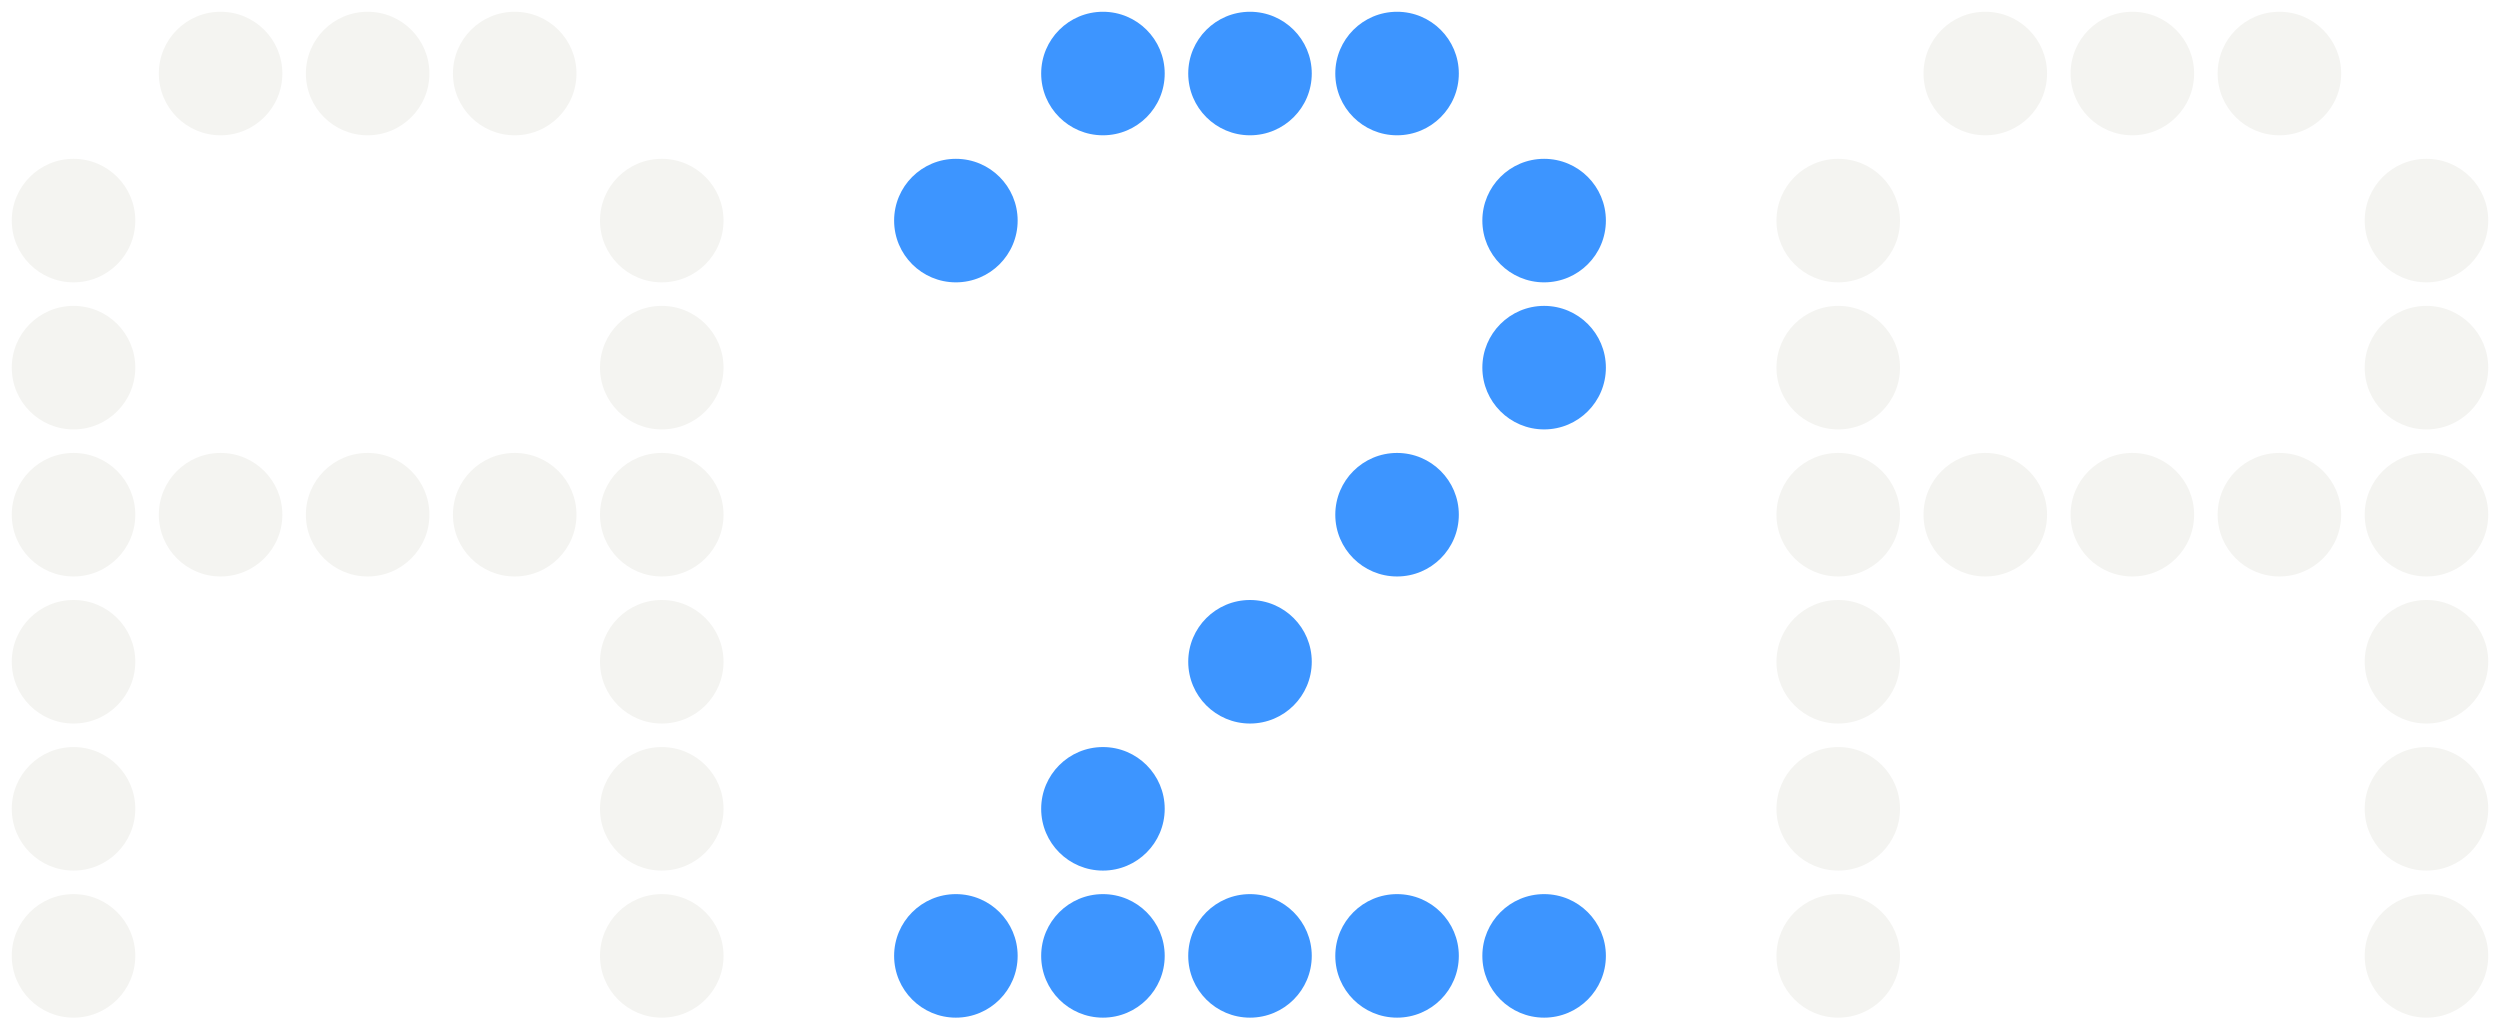
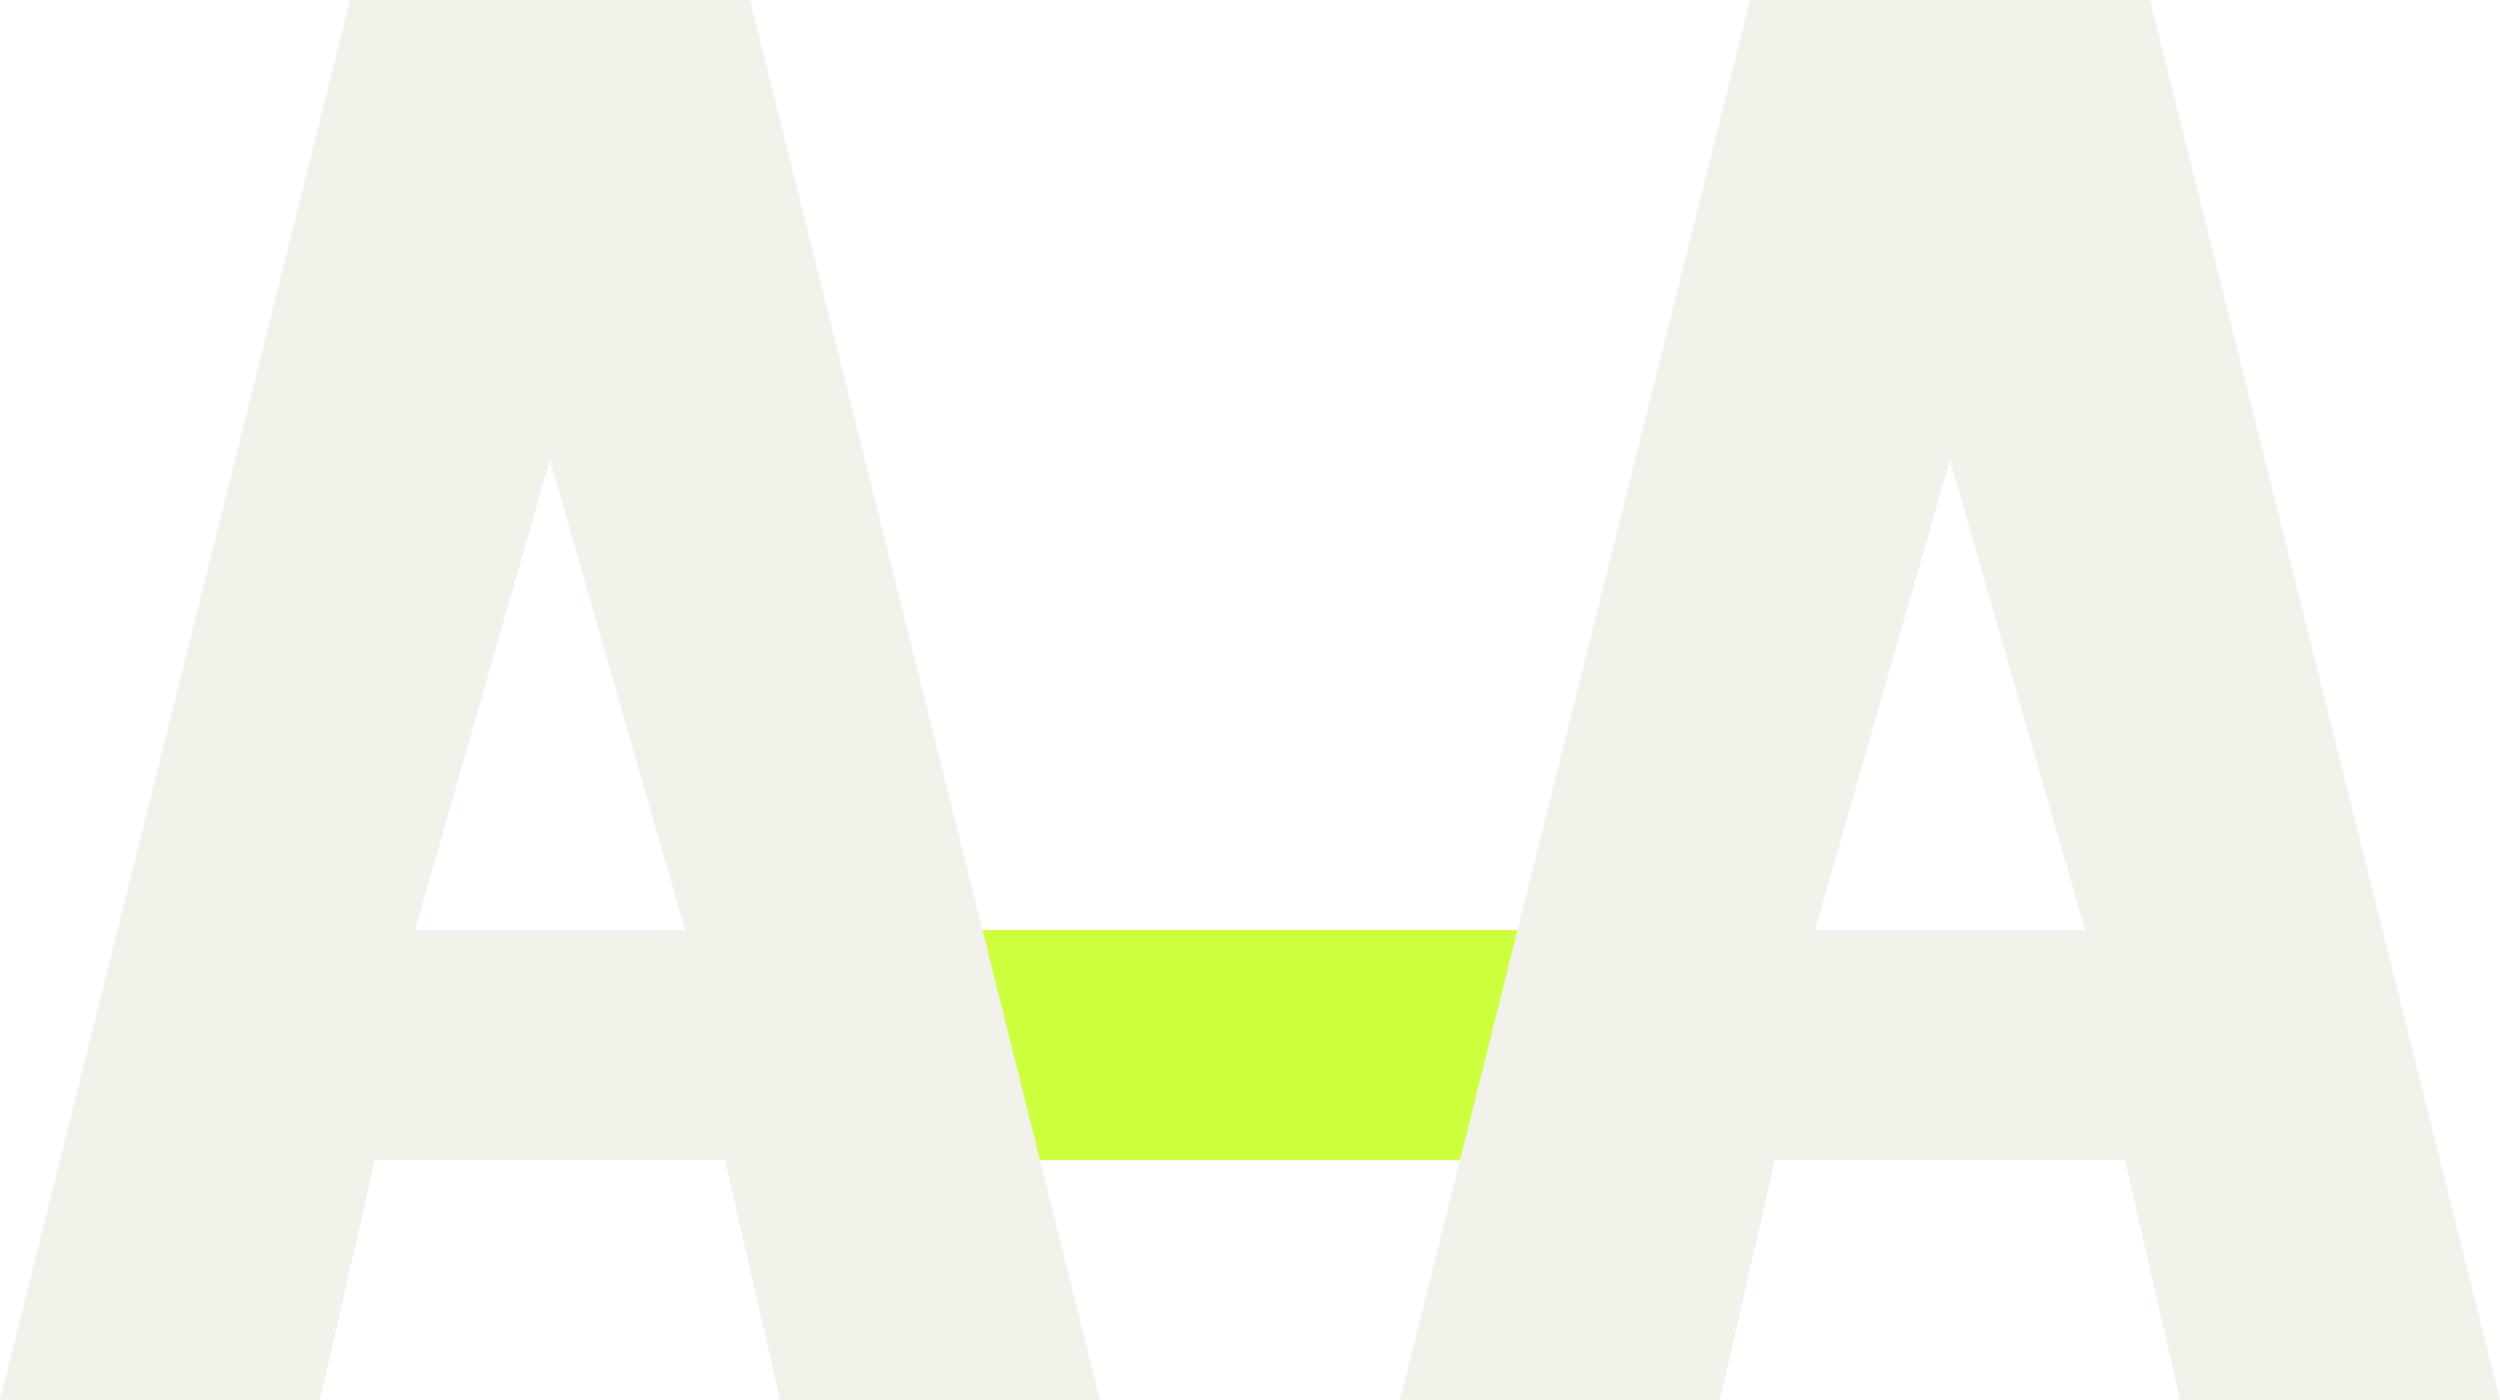
- <svg xmlns="http://www.w3.org/2000/svg" viewBox="0 0 17 7" role="img" aria-label="a2a" fill="#f4f4f1">
-   <circle cx="1.5" cy="0.5" r=".42" />
-   <circle cx="2.5" cy="0.5" r=".42" />
-   <circle cx="3.5" cy="0.5" r=".42" />
-   <circle cx="0.5" cy="1.5" r=".42" />
-   <circle cx="4.5" cy="1.5" r=".42" />
-   <circle cx="0.5" cy="2.5" r=".42" />
-   <circle cx="4.5" cy="2.5" r=".42" />
-   <circle cx="0.5" cy="3.5" r=".42" />
-   <circle cx="1.5" cy="3.5" r=".42" />
-   <circle cx="2.5" cy="3.5" r=".42" />
-   <circle cx="3.5" cy="3.5" r=".42" />
-   <circle cx="4.5" cy="3.5" r=".42" />
-   <circle cx="0.5" cy="4.5" r=".42" />
-   <circle cx="4.5" cy="4.5" r=".42" />
-   <circle cx="0.5" cy="5.5" r=".42" />
-   <circle cx="4.5" cy="5.5" r=".42" />
-   <circle cx="0.5" cy="6.5" r=".42" />
-   <circle cx="4.5" cy="6.5" r=".42" />
-   <circle cx="7.5" cy="0.5" r=".42" class="two" fill="#3d95ff" />
-   <circle cx="8.5" cy="0.5" r=".42" class="two" fill="#3d95ff" />
-   <circle cx="9.5" cy="0.5" r=".42" class="two" fill="#3d95ff" />
-   <circle cx="6.5" cy="1.5" r=".42" class="two" fill="#3d95ff" />
-   <circle cx="10.5" cy="1.5" r=".42" class="two" fill="#3d95ff" />
-   <circle cx="10.5" cy="2.5" r=".42" class="two" fill="#3d95ff" />
-   <circle cx="9.5" cy="3.5" r=".42" class="two" fill="#3d95ff" />
-   <circle cx="8.5" cy="4.5" r=".42" class="two" fill="#3d95ff" />
-   <circle cx="7.5" cy="5.5" r=".42" class="two" fill="#3d95ff" />
-   <circle cx="6.5" cy="6.5" r=".42" class="two" fill="#3d95ff" />
-   <circle cx="7.5" cy="6.5" r=".42" class="two" fill="#3d95ff" />
-   <circle cx="8.5" cy="6.5" r=".42" class="two" fill="#3d95ff" />
-   <circle cx="9.5" cy="6.5" r=".42" class="two" fill="#3d95ff" />
-   <circle cx="10.5" cy="6.5" r=".42" class="two" fill="#3d95ff" />
-   <circle cx="13.5" cy="0.5" r=".42" />
-   <circle cx="14.5" cy="0.5" r=".42" />
-   <circle cx="15.5" cy="0.5" r=".42" />
-   <circle cx="12.5" cy="1.5" r=".42" />
-   <circle cx="16.5" cy="1.5" r=".42" />
-   <circle cx="12.5" cy="2.5" r=".42" />
-   <circle cx="16.5" cy="2.5" r=".42" />
-   <circle cx="12.5" cy="3.5" r=".42" />
-   <circle cx="13.5" cy="3.5" r=".42" />
-   <circle cx="14.5" cy="3.5" r=".42" />
-   <circle cx="15.5" cy="3.5" r=".42" />
-   <circle cx="16.5" cy="3.5" r=".42" />
-   <circle cx="12.5" cy="4.5" r=".42" />
-   <circle cx="16.5" cy="4.5" r=".42" />
-   <circle cx="12.5" cy="5.5" r=".42" />
-   <circle cx="16.5" cy="5.5" r=".42" />
-   <circle cx="12.5" cy="6.5" r=".42" />
-   <circle cx="16.5" cy="6.5" r=".42" />
+ <svg xmlns="http://www.w3.org/2000/svg" viewBox="0 0 50 28" role="img" aria-label="A2A">
+   <rect x="17" y="18.6" width="16" height="4.6" fill="#cdff3c" />
+   <path fill="#f2f1ea" fill-rule="evenodd" d="M7 0h8l7 28h-6.4l-1.1-4.8H7.5L6.4 28H0Zm4 9.2-2.7 9.4h5.4Z" />
+   <path fill="#f2f1ea" fill-rule="evenodd" d="M35 0h8l7 28h-6.4l-1.1-4.8h-7L34.4 28H28Zm4 9.2-2.7 9.4h5.4Z" />
</svg>
